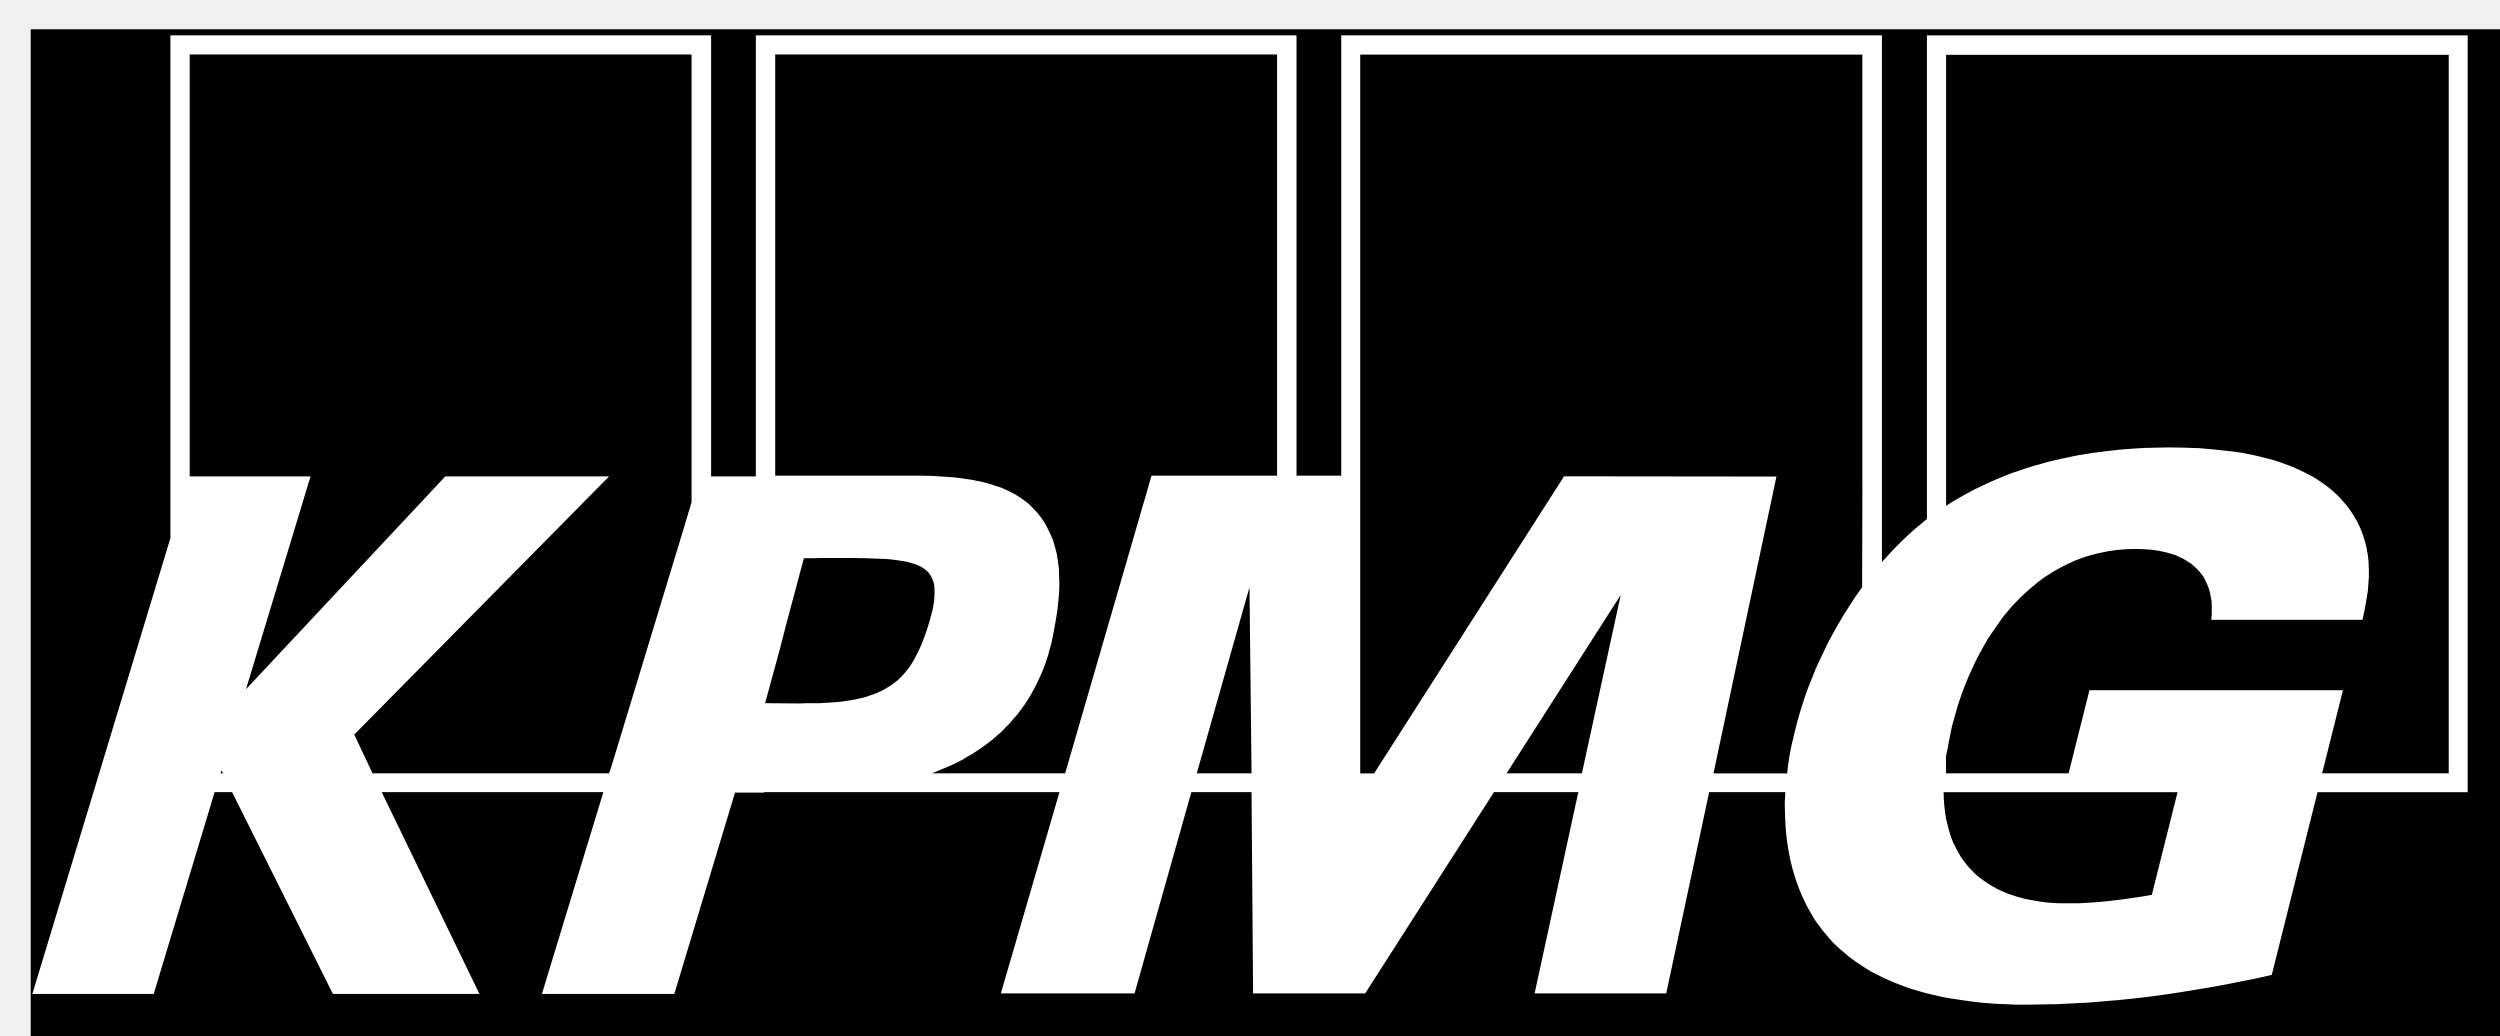
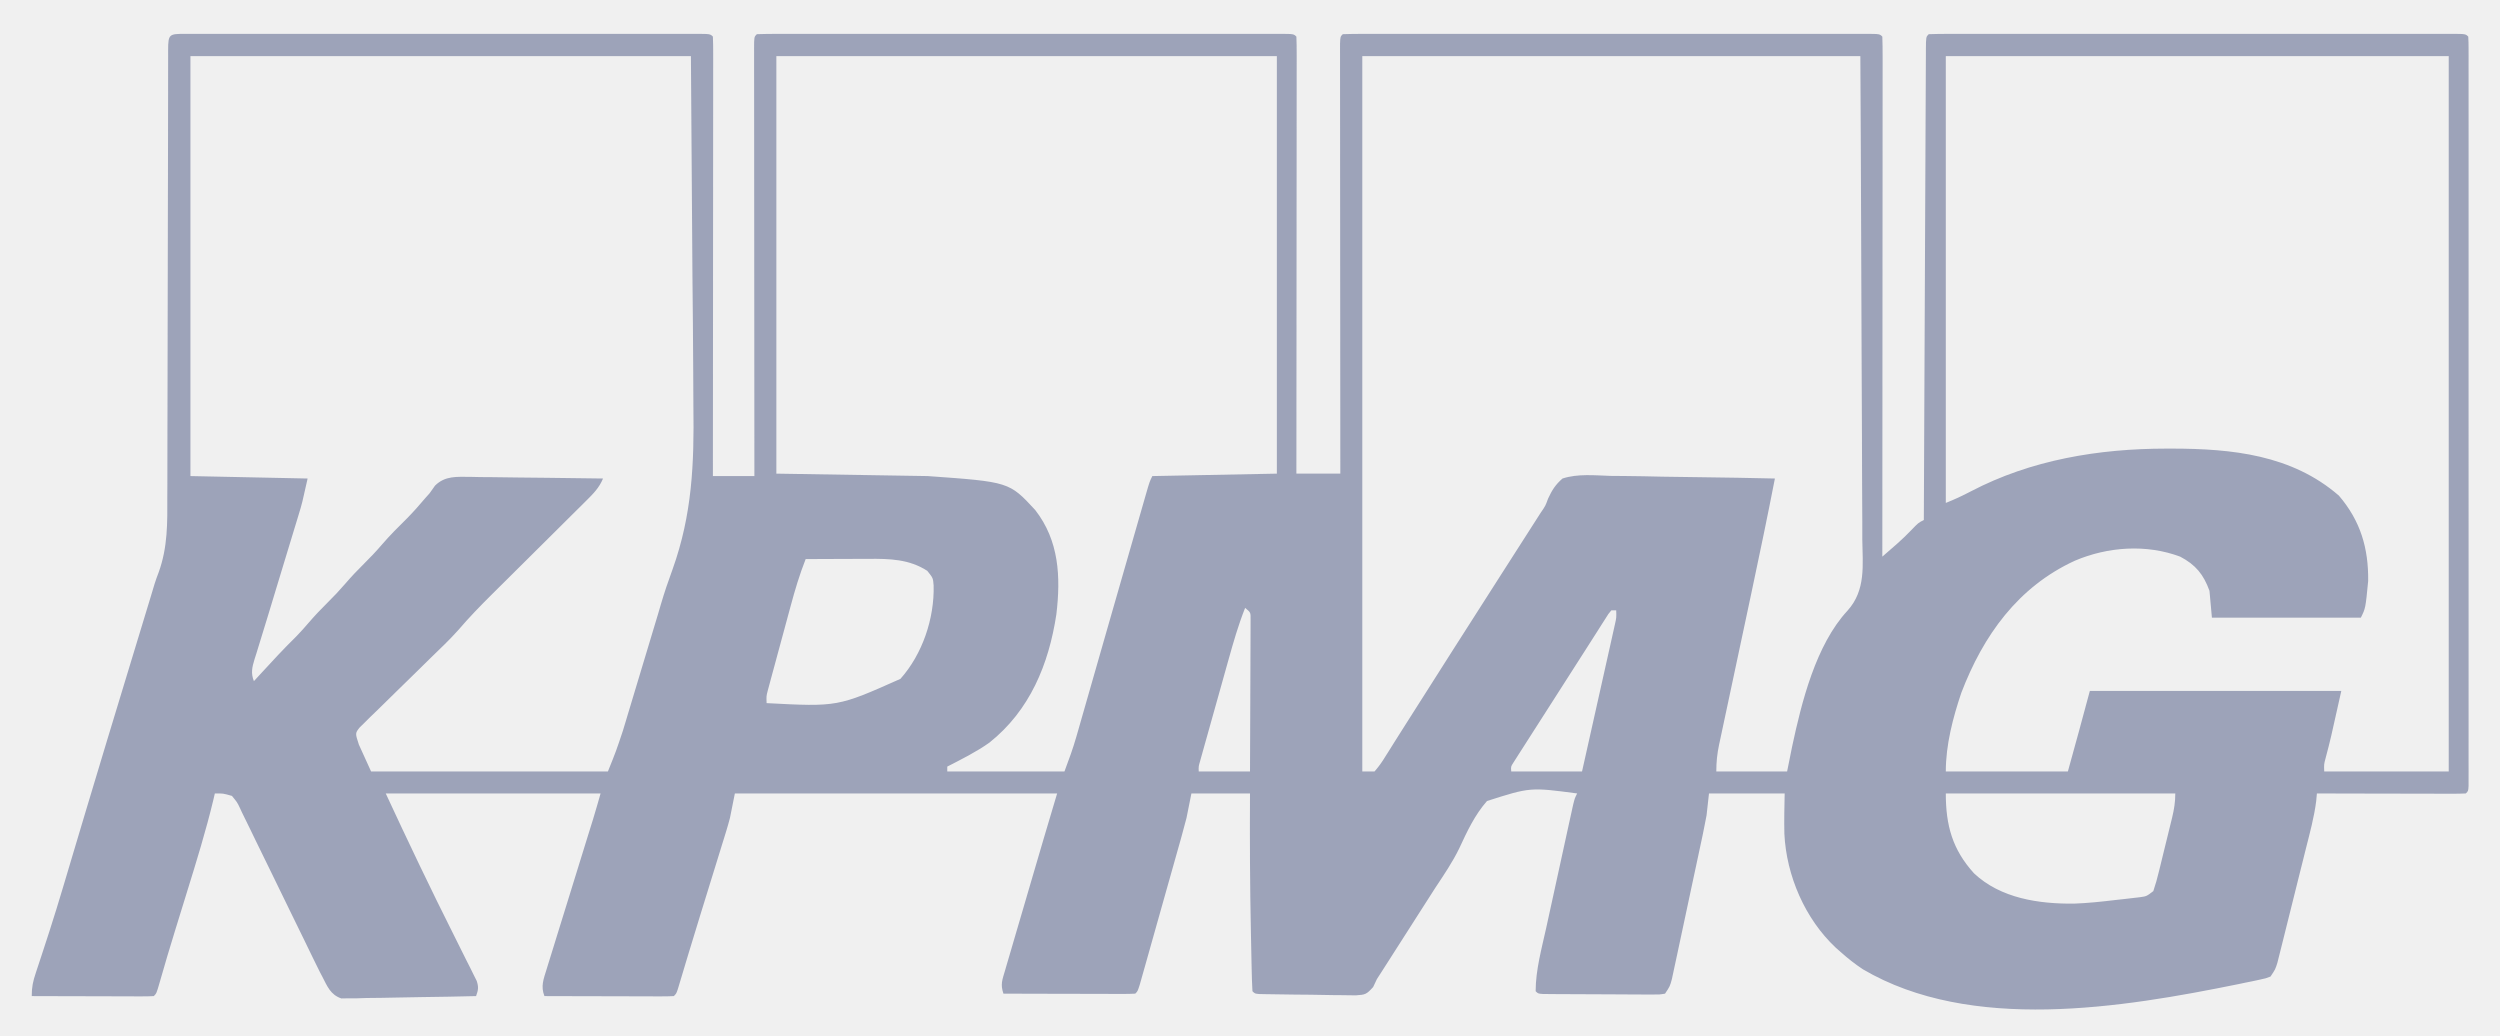
- <svg xmlns="http://www.w3.org/2000/svg" version="1.1" width="1024" height="424" viewBox="-0.969 -0.969 82.626 34.251" id="svg5622">
-   <defs id="defs5624" />
-   <rect width="100%" height="100%" fill="#000000" />
-   <path d="m 62.742,0.201 0,16.002 -0.204,0.169 -0.204,0.169 -0.196,0.177 -0.187,0.177 -0.179,0.177 -0.179,0.185 -0.17,0.185 -0.17,0.185 0,-17.427 -17.89,0 0,14.569 -1.48,0 0,-14.569 -17.89,0 0,14.594 -1.48,0 0,-14.594 -17.89,0 0,16.635 -4.568,15.083 4.015,0 2.016,-6.677 0.578,0 3.335,6.677 4.849,0 -3.233,-6.677 7.333,0 -2.033,6.677 4.381,0 2.008,-6.661 0.97,0 0,-0.017 1.378,0 0.111,0 8.277,0 -1.94,6.661 4.424,0 1.88,-6.661 1.991,0 0.051,6.661 3.709,0 4.262,-6.661 2.79,0 -1.446,6.661 4.355,0 1.421,-6.661 2.518,0 -0.017,0.379 0.009,0.388 0.017,0.371 0.034,0.371 0.025,0.177 0.025,0.177 0.034,0.177 0.034,0.177 0.043,0.177 0.043,0.169 0.051,0.169 0.051,0.169 0.06,0.169 0.06,0.16 0.068,0.16 0.068,0.152 0.077,0.16 0.077,0.152 0.085,0.143 0.085,0.152 0.094,0.143 0.102,0.135 0.102,0.143 0.111,0.126 0.111,0.135 0.111,0.126 0.128,0.126 0.128,0.118 0.162,0.135 0.162,0.135 0.17,0.126 0.179,0.118 0.179,0.118 0.179,0.11 0.187,0.093 0.196,0.101 0.187,0.084 0.196,0.084 0.196,0.076 0.204,0.076 0.204,0.068 0.204,0.059 0.204,0.059 0.204,0.051 0.408,0.093 0.417,0.068 0.408,0.059 0.408,0.051 0.4,0.034 0.391,0.017 0.383,0.017 0.366,0 0.493,-0.008 0.493,-0.008 0.502,-0.025 0.502,-0.025 0.502,-0.042 0.502,-0.042 0.502,-0.051 0.502,-0.059 0.51,-0.068 0.51,-0.076 0.51,-0.084 0.51,-0.084 0.51,-0.093 0.51,-0.101 0.51,-0.101 0.519,-0.118 1.514,-6.045 4.968,0 0,-25.04 -17.89,0 z m -56.459,24.417 0.025,-0.093 0.06,0.093 -0.085,0 z m 15.584,-8.971 -0.255,0.852 -2.382,7.841 -0.094,0.278 -7.826,0 -0.604,-1.282 8.43,-8.541 -5.419,0 -6.593,7.04 2.135,-7.04 -3.998,0 0,-13.962 16.605,0 0,14.813 z m 4.619,6.627 0,0 -0.128,0.008 -0.119,0.008 -0.128,0.008 -0.136,0 -0.179,0 -0.153,0 -0.145,0.008 -0.136,0 -1.063,-0.008 0.493,-1.804 0.23,-0.894 0.561,-2.099 0.179,0 0.187,0 0.179,-0.008 0.17,0 0.825,0 0.502,0.008 0.459,0.017 0.204,0.008 0.196,0.017 0.187,0.025 0.17,0.025 0.153,0.025 0.145,0.042 0.136,0.042 0.119,0.051 0.102,0.051 0.094,0.068 0.085,0.068 0.068,0.084 0.043,0.068 0.034,0.068 0.034,0.076 0.025,0.084 0.017,0.093 0.009,0.093 0,0.101 0,0.11 -0.009,0.118 -0.008,0.118 -0.025,0.135 -0.025,0.135 -0.077,0.287 -0.094,0.32 -0.094,0.27 -0.102,0.261 -0.111,0.244 -0.119,0.228 -0.06,0.101 -0.06,0.101 -0.068,0.101 -0.077,0.093 -0.077,0.093 -0.077,0.084 -0.085,0.084 -0.085,0.076 -0.094,0.068 -0.094,0.076 -0.102,0.059 -0.111,0.068 -0.111,0.059 -0.119,0.051 -0.119,0.051 -0.128,0.042 -0.136,0.051 -0.145,0.034 -0.153,0.034 -0.153,0.034 -0.17,0.025 -0.17,0.025 -0.179,0.017 -0.187,0.017 z m 12.097,2.344 1.744,-6.155 0.068,6.155 -1.812,0 z m 2.654,-9.848 -4.151,0 -2.858,9.848 -4.407,0 0.204,-0.084 0.204,-0.084 0.196,-0.084 0.196,-0.093 0.187,-0.093 0.179,-0.11 0.179,-0.101 0.17,-0.11 0.17,-0.118 0.162,-0.118 0.153,-0.118 0.153,-0.135 0.145,-0.126 0.136,-0.143 0.136,-0.135 0.128,-0.152 0.128,-0.143 0.119,-0.16 0.111,-0.152 0.111,-0.169 0.102,-0.169 0.094,-0.169 0.094,-0.177 0.085,-0.185 0.085,-0.185 0.077,-0.185 0.068,-0.194 0.068,-0.202 0.051,-0.202 0.06,-0.202 0.043,-0.219 0.043,-0.211 0.06,-0.337 0.051,-0.32 0.034,-0.304 0.025,-0.287 0.009,-0.287 -0.009,-0.261 -0.008,-0.261 -0.034,-0.244 -0.034,-0.228 -0.06,-0.228 -0.06,-0.211 -0.085,-0.202 -0.094,-0.194 -0.102,-0.194 -0.119,-0.177 -0.136,-0.169 -0.111,-0.118 -0.111,-0.118 -0.119,-0.101 -0.128,-0.093 -0.136,-0.093 -0.136,-0.084 -0.145,-0.076 -0.145,-0.068 -0.153,-0.068 -0.153,-0.051 -0.162,-0.051 -0.162,-0.051 -0.17,-0.042 -0.17,-0.034 -0.17,-0.034 -0.179,-0.025 -0.366,-0.051 -0.366,-0.025 -0.374,-0.025 -0.383,-0.008 -0.766,0 -0.757,0 -0.238,0 -0.425,0 -0.527,0 -0.587,0 -0.57,0 -0.485,0 -0.34,0 -0.128,0 0,-13.937 16.605,0 0,13.937 z m 10.089,9.848 -2.492,0 3.777,-5.902 -1.285,5.902 z m 9.281,-9.569 -0.009,3.415 -0.213,0.295 -0.196,0.304 -0.196,0.304 -0.179,0.304 -0.17,0.304 -0.17,0.312 -0.145,0.304 -0.145,0.304 -0.136,0.295 -0.119,0.304 -0.119,0.295 -0.102,0.287 -0.094,0.287 -0.085,0.278 -0.077,0.27 -0.068,0.27 -0.043,0.177 -0.043,0.185 -0.043,0.177 -0.034,0.185 -0.034,0.177 -0.025,0.177 -0.025,0.177 -0.017,0.185 -2.441,0 2.084,-9.822 -7.027,-0.008 -6.286,9.831 -0.459,0 0,-23.784 16.614,0 0,14.215 z m 9.579,13.591 -0.349,0.059 -0.357,0.051 -0.357,0.051 -0.349,0.042 -0.349,0.034 -0.349,0.025 -0.34,0.017 -0.34,0 -0.221,0 -0.221,-0.008 -0.213,-0.017 -0.213,-0.025 -0.204,-0.034 -0.196,-0.034 -0.196,-0.042 -0.187,-0.051 -0.179,-0.059 -0.179,-0.059 -0.17,-0.076 -0.162,-0.076 -0.162,-0.093 -0.153,-0.093 -0.145,-0.101 -0.136,-0.101 -0.136,-0.118 -0.119,-0.126 -0.119,-0.126 -0.111,-0.143 -0.102,-0.143 -0.094,-0.16 -0.085,-0.16 -0.085,-0.169 -0.068,-0.177 -0.06,-0.194 -0.051,-0.194 -0.051,-0.202 -0.034,-0.211 -0.025,-0.219 -0.017,-0.228 -0.009,-0.236 7.741,0 -0.851,3.398 z m 9.817,-4.022 -4.185,0 0.689,-2.749 -8.388,0 -0.689,2.749 -4.058,0 0,-0.565 0.051,-0.236 0.043,-0.236 0.051,-0.253 0.051,-0.253 0.077,-0.278 0.077,-0.278 0.085,-0.278 0.094,-0.27 0.102,-0.27 0.111,-0.27 0.119,-0.261 0.119,-0.261 0.136,-0.261 0.136,-0.244 0.145,-0.253 0.162,-0.236 0.162,-0.236 0.162,-0.228 0.179,-0.219 0.187,-0.211 0.196,-0.202 0.196,-0.185 0.213,-0.185 0.213,-0.177 0.221,-0.16 0.238,-0.152 0.238,-0.135 0.247,-0.126 0.255,-0.118 0.264,-0.101 0.272,-0.084 0.281,-0.068 0.289,-0.059 0.298,-0.042 0.306,-0.025 0.315,-0.008 0.247,0.008 0.247,0.017 0.247,0.034 0.238,0.051 0.119,0.034 0.111,0.034 0.111,0.034 0.102,0.051 0.102,0.042 0.102,0.059 0.094,0.059 0.094,0.059 0.085,0.076 0.085,0.076 0.077,0.076 0.077,0.093 0.068,0.084 0.06,0.101 0.051,0.11 0.051,0.11 0.043,0.118 0.034,0.126 0.025,0.126 0.025,0.143 0.009,0.143 0,0.152 0,0.16 -0.017,0.169 5.002,0 0.077,-0.346 0.068,-0.396 0.034,-0.211 0.017,-0.228 0.017,-0.228 0,-0.236 -0.008,-0.244 -0.025,-0.253 -0.025,-0.118 -0.017,-0.126 -0.034,-0.126 -0.034,-0.126 -0.043,-0.135 -0.043,-0.126 -0.051,-0.126 -0.06,-0.126 -0.06,-0.126 -0.077,-0.126 -0.077,-0.126 -0.085,-0.126 -0.102,-0.135 -0.111,-0.126 -0.111,-0.126 -0.119,-0.118 -0.128,-0.118 -0.136,-0.11 -0.136,-0.101 -0.145,-0.101 -0.153,-0.101 -0.153,-0.084 -0.162,-0.084 -0.17,-0.084 -0.17,-0.076 -0.179,-0.076 -0.187,-0.068 -0.187,-0.068 -0.187,-0.059 -0.204,-0.051 -0.196,-0.051 -0.213,-0.051 -0.213,-0.042 -0.213,-0.042 -0.221,-0.034 -0.23,-0.025 -0.468,-0.051 -0.476,-0.042 -0.502,-0.017 -0.51,-0.008 -0.383,0.008 -0.4,0.008 -0.417,0.025 -0.434,0.034 -0.451,0.051 -0.459,0.059 -0.468,0.076 -0.476,0.101 -0.238,0.051 -0.247,0.059 -0.238,0.068 -0.247,0.068 -0.247,0.076 -0.247,0.084 -0.247,0.084 -0.238,0.093 -0.247,0.101 -0.247,0.11 -0.238,0.11 -0.247,0.118 -0.238,0.126 -0.238,0.135 -0.238,0.135 -0.238,0.152 0,-14.923 16.631,0 0,23.784 z" id="path5037" style="fill:#FFFFFF;fill-opacity:1;stroke:#ffffff;stroke-width:0.008;stroke-linecap:butt;stroke-linejoin:miter;stroke-miterlimit:10;stroke-opacity:0;stroke-dasharray:none" />
+ <svg xmlns="http://www.w3.org/2000/svg" version="1.1" width="1024" height="424">
+   <path d="M0 0 C1.284 0.003 1.284 0.003 2.595 0.007 C3.497 0.005 4.4 0.004 5.33 0.002 C8.379 -0.002 11.427 0.001 14.476 0.004 C16.652 0.003 18.828 0.001 21.004 -0.001 C26.931 -0.006 32.859 -0.004 38.786 -0.001 C44.974 0.002 51.163 -0 57.351 -0.002 C68.412 -0.004 79.473 -0.001 90.534 0.004 C100.572 0.009 110.611 0.008 120.649 0.003 C132.293 -0.002 143.938 -0.004 155.582 -0.001 C161.75 0.001 167.919 0.001 174.088 -0.003 C179.886 -0.005 185.684 -0.003 191.482 0.002 C193.616 0.004 195.751 0.003 197.886 0.001 C200.786 -0.002 203.687 0.002 206.588 0.007 C207.872 0.003 207.872 0.003 209.183 0 C214.977 0.02 214.977 0.02 216.091 1.134 C216.189 3.461 216.221 5.759 216.212 8.087 C216.213 9.191 216.213 9.191 216.214 10.317 C216.216 12.802 216.21 15.286 216.205 17.771 C216.205 19.544 216.205 21.318 216.205 23.091 C216.206 27.922 216.2 32.752 216.193 37.582 C216.186 42.625 216.186 47.667 216.185 52.709 C216.182 62.264 216.173 71.819 216.163 81.375 C216.152 92.25 216.147 103.125 216.142 114 C216.131 136.378 216.113 158.756 216.091 181.134 C221.701 181.134 227.311 181.134 233.091 181.134 C233.089 178.881 233.087 176.628 233.085 174.307 C233.064 153.131 233.049 131.955 233.04 110.778 C233.034 99.89 233.027 89.002 233.016 78.113 C233.006 68.627 232.999 59.14 232.997 49.654 C232.996 44.627 232.993 39.601 232.986 34.575 C232.979 29.85 232.977 25.124 232.978 20.399 C232.978 18.66 232.976 16.92 232.972 15.181 C232.967 12.816 232.968 10.452 232.971 8.087 C232.967 7.041 232.967 7.041 232.962 5.974 C232.977 1.248 232.977 1.248 234.091 0.134 C236.921 0.034 239.727 -0.001 242.557 0.007 C243.455 0.005 244.354 0.004 245.28 0.002 C248.315 -0.002 251.349 0.001 254.384 0.004 C256.55 0.003 258.716 0.001 260.882 -0.001 C266.783 -0.006 272.684 -0.004 278.584 -0.001 C284.744 0.002 290.905 -0 297.065 -0.002 C307.412 -0.004 317.759 -0.001 328.106 0.003 C340.088 0.009 352.069 0.007 364.051 0.002 C374.317 -0.003 384.584 -0.004 394.851 -0.001 C400.991 0.001 407.132 0.001 413.273 -0.003 C419.045 -0.005 424.816 -0.003 430.588 0.002 C432.713 0.004 434.838 0.003 436.963 0.001 C439.851 -0.002 442.738 0.002 445.626 0.007 C446.478 0.005 447.331 0.002 448.209 0 C453.977 0.02 453.977 0.02 455.091 1.134 C455.188 3.437 455.213 5.744 455.212 8.05 C455.212 8.781 455.213 9.513 455.214 10.267 C455.216 12.738 455.21 15.208 455.205 17.679 C455.205 19.443 455.205 21.206 455.205 22.97 C455.206 27.773 455.2 32.577 455.193 37.38 C455.186 42.395 455.186 47.409 455.185 52.423 C455.182 61.925 455.173 71.427 455.163 80.929 C455.152 91.744 455.147 102.559 455.142 113.374 C455.131 135.627 455.113 157.88 455.091 180.134 C461.031 180.134 466.971 180.134 473.091 180.134 C473.089 177.893 473.087 175.653 473.085 173.345 C473.064 152.286 473.049 131.228 473.04 110.169 C473.034 99.342 473.027 88.514 473.016 77.686 C473.006 68.252 472.999 58.819 472.997 49.385 C472.996 44.386 472.993 39.388 472.986 34.39 C472.979 29.691 472.977 24.992 472.978 20.293 C472.978 18.563 472.976 16.833 472.972 15.103 C472.967 12.752 472.968 10.401 472.971 8.05 C472.97 6.73 472.969 5.411 472.968 4.052 C473.091 1.134 473.091 1.134 474.091 0.134 C476.921 0.034 479.727 -0.001 482.557 0.007 C483.455 0.005 484.354 0.004 485.28 0.002 C488.315 -0.002 491.349 0.001 494.384 0.004 C496.55 0.003 498.716 0.001 500.882 -0.001 C506.783 -0.006 512.684 -0.004 518.584 -0.001 C524.744 0.002 530.905 -0 537.065 -0.002 C547.412 -0.004 557.759 -0.001 568.106 0.003 C580.088 0.009 592.069 0.007 604.051 0.002 C614.317 -0.003 624.584 -0.004 634.851 -0.001 C640.991 0.001 647.132 0.001 653.273 -0.003 C659.045 -0.005 664.816 -0.003 670.588 0.002 C672.713 0.004 674.838 0.003 676.963 0.001 C679.851 -0.002 682.738 0.002 685.626 0.007 C686.478 0.005 687.331 0.002 688.209 0 C693.977 0.02 693.977 0.02 695.091 1.134 C695.189 3.878 695.221 6.596 695.212 9.34 C695.212 10.211 695.213 11.082 695.214 11.979 C695.216 14.919 695.21 17.86 695.205 20.8 C695.205 22.899 695.205 24.997 695.205 27.096 C695.206 32.813 695.2 38.529 695.193 44.246 C695.186 50.213 695.186 56.18 695.185 62.147 C695.182 73.456 695.173 84.764 695.163 96.072 C695.152 108.943 695.147 121.813 695.142 134.683 C695.131 161.167 695.114 187.65 695.091 214.134 C696.379 213.013 697.665 211.892 698.951 210.77 C699.668 210.146 700.384 209.521 701.122 208.878 C703.154 207.078 705.083 205.214 706.966 203.259 C709.875 200.242 709.875 200.242 712.091 199.134 C712.096 198.114 712.1 197.095 712.104 196.044 C712.207 171.275 712.316 146.506 712.431 121.738 C712.486 109.76 712.54 97.782 712.589 85.804 C712.631 75.368 712.678 64.932 712.728 54.496 C712.755 48.967 712.78 43.438 712.8 37.908 C712.82 32.71 712.844 27.512 712.872 22.314 C712.881 20.401 712.889 18.487 712.895 16.573 C712.903 13.972 712.917 11.372 712.933 8.771 C712.934 8.003 712.935 7.236 712.936 6.445 C712.977 1.248 712.977 1.248 714.091 0.134 C716.921 0.034 719.727 -0.001 722.557 0.007 C723.455 0.005 724.354 0.004 725.28 0.002 C728.315 -0.002 731.349 0.001 734.384 0.004 C736.55 0.003 738.716 0.001 740.882 -0.001 C746.783 -0.006 752.684 -0.004 758.584 -0.001 C764.744 0.002 770.905 -0 777.065 -0.002 C787.412 -0.004 797.759 -0.001 808.106 0.003 C820.088 0.009 832.069 0.007 844.051 0.002 C854.317 -0.003 864.584 -0.004 874.851 -0.001 C880.991 0.001 887.132 0.001 893.273 -0.003 C899.045 -0.005 904.816 -0.003 910.588 0.002 C912.713 0.004 914.838 0.003 916.963 0.001 C919.851 -0.002 922.738 0.002 925.626 0.007 C926.478 0.005 927.331 0.002 928.209 0 C933.977 0.02 933.977 0.02 935.091 1.134 C935.189 2.78 935.217 4.431 935.217 6.08 C935.221 7.696 935.221 7.696 935.225 9.346 C935.223 10.544 935.221 11.743 935.218 12.978 C935.22 14.24 935.221 15.502 935.223 16.802 C935.227 20.321 935.225 23.84 935.222 27.359 C935.22 31.148 935.223 34.936 935.226 38.725 C935.23 46.154 935.23 53.582 935.227 61.01 C935.224 67.045 935.224 73.079 935.225 79.114 C935.225 80.4 935.225 80.4 935.226 81.711 C935.226 83.452 935.226 85.193 935.227 86.934 C935.229 103.28 935.226 119.626 935.221 135.971 C935.216 150.012 935.217 164.053 935.222 178.094 C935.227 194.379 935.229 210.664 935.226 226.949 C935.226 228.684 935.225 230.419 935.225 232.154 C935.225 233.007 935.225 233.861 935.225 234.74 C935.224 240.771 935.225 246.802 935.228 252.833 C935.23 260.177 935.23 267.522 935.224 274.866 C935.222 278.617 935.221 282.368 935.224 286.119 C935.227 290.176 935.223 294.233 935.218 298.289 C935.221 299.488 935.223 300.687 935.225 301.922 C935.222 303 935.22 304.077 935.217 305.188 C935.217 306.125 935.217 307.063 935.217 308.029 C935.091 310.134 935.091 310.134 934.091 311.134 C932.189 311.228 930.283 311.251 928.378 311.247 C927.157 311.247 925.936 311.247 924.678 311.247 C923.335 311.242 921.992 311.237 920.65 311.231 C919.284 311.23 917.918 311.228 916.551 311.227 C912.949 311.223 909.347 311.213 905.745 311.202 C902.072 311.192 898.399 311.188 894.726 311.183 C887.514 311.172 880.303 311.155 873.091 311.134 C872.999 312.151 872.907 313.168 872.812 314.217 C871.975 320.865 870.193 327.321 868.564 333.81 C868.211 335.226 867.859 336.642 867.506 338.058 C866.771 341.012 866.031 343.964 865.29 346.916 C864.34 350.698 863.4 354.483 862.462 358.268 C861.738 361.187 861.008 364.104 860.277 367.021 C859.928 368.416 859.581 369.812 859.235 371.209 C858.753 373.155 858.262 375.1 857.771 377.045 C857.494 378.151 857.218 379.257 856.933 380.397 C856.091 383.134 856.091 383.134 854.091 386.134 C852.166 386.87 852.166 386.87 849.779 387.38 C848.881 387.575 847.984 387.771 847.059 387.972 C846.08 388.17 845.1 388.368 844.091 388.571 C843.074 388.784 842.057 388.996 841.009 389.215 C793.192 398.943 731.331 409.174 687.091 383.134 C683.885 380.998 680.963 378.7 678.091 376.134 C677.406 375.529 676.72 374.925 676.013 374.302 C663.443 362.523 655.807 344.851 654.971 327.663 C654.847 322.141 654.971 316.663 655.091 311.134 C644.861 311.134 634.631 311.134 624.091 311.134 C623.761 314.104 623.431 317.074 623.091 320.134 C622.642 322.607 622.155 325.075 621.633 327.534 C621.489 328.213 621.346 328.892 621.199 329.592 C620.731 331.802 620.257 334.011 619.783 336.22 C619.452 337.769 619.122 339.318 618.792 340.868 C618.104 344.098 617.411 347.327 616.717 350.555 C615.827 354.693 614.948 358.833 614.071 362.973 C613.394 366.165 612.71 369.356 612.025 372.547 C611.698 374.073 611.373 375.6 611.05 377.128 C610.599 379.257 610.141 381.384 609.679 383.51 C609.42 384.72 609.161 385.93 608.895 387.176 C608.091 390.134 608.091 390.134 606.091 393.134 C603.883 393.501 603.883 393.501 601.107 393.49 C600.069 393.493 599.031 393.496 597.962 393.499 C596.838 393.487 595.714 393.475 594.556 393.462 C592.833 393.459 592.833 393.459 591.074 393.456 C588.642 393.449 586.21 393.436 583.779 393.415 C580.041 393.384 576.304 393.374 572.566 393.368 C570.209 393.359 567.851 393.349 565.494 393.337 C564.368 393.333 563.242 393.328 562.082 393.324 C560.53 393.31 560.53 393.31 558.947 393.295 C557.573 393.285 557.573 393.285 556.172 393.274 C554.091 393.134 554.091 393.134 553.091 392.134 C553.109 383.367 555.558 374.648 557.435 366.134 C557.768 364.606 558.1 363.078 558.433 361.55 C559.125 358.369 559.821 355.189 560.521 352.009 C561.417 347.931 562.307 343.85 563.194 339.769 C563.878 336.624 564.565 333.479 565.253 330.335 C565.582 328.829 565.91 327.324 566.238 325.818 C566.695 323.723 567.155 321.63 567.617 319.536 C567.878 318.345 568.139 317.154 568.408 315.926 C569.091 313.134 569.091 313.134 570.091 311.134 C550.854 308.577 550.854 308.577 533.168 314.232 C528.132 319.96 524.984 326.743 521.801 333.622 C519.049 339.275 515.563 344.404 512.091 349.634 C510.77 351.69 509.452 353.748 508.138 355.81 C507.48 356.838 506.822 357.866 506.144 358.925 C504.357 361.719 502.57 364.513 500.784 367.308 C499.681 369.034 498.577 370.76 497.474 372.485 C496.088 374.653 494.703 376.821 493.318 378.989 C492.378 380.459 492.378 380.459 491.419 381.958 C490.872 382.815 490.324 383.672 489.76 384.554 C489.21 385.406 488.659 386.257 488.091 387.134 C487.578 388.218 487.064 389.302 486.534 390.418 C483.781 393.479 483.327 393.563 479.43 393.831 C477.511 393.837 475.592 393.809 473.673 393.755 C472.66 393.749 471.647 393.743 470.604 393.736 C467.369 393.709 464.137 393.64 460.904 393.571 C458.714 393.55 456.525 393.531 454.335 393.515 C450.345 393.472 446.354 393.427 442.364 393.342 C441.561 393.327 440.758 393.311 439.931 393.294 C438.091 393.134 438.091 393.134 437.091 392.134 C436.929 389.151 436.831 386.189 436.775 383.204 C436.754 382.278 436.733 381.352 436.712 380.398 C436.645 377.352 436.587 374.305 436.529 371.259 C436.508 370.229 436.486 369.198 436.465 368.137 C436.074 349.134 435.981 330.14 436.091 311.134 C428.171 311.134 420.251 311.134 412.091 311.134 C411.431 314.434 410.771 317.734 410.091 321.134 C409.44 323.687 408.758 326.234 408.044 328.771 C407.754 329.809 407.754 329.809 407.457 330.869 C406.827 333.116 406.192 335.361 405.556 337.606 C405.113 339.181 404.67 340.757 404.227 342.332 C403.304 345.611 402.378 348.89 401.45 352.168 C400.26 356.376 399.075 360.587 397.893 364.798 C396.982 368.04 396.067 371.282 395.152 374.523 C394.714 376.077 394.276 377.631 393.84 379.185 C393.233 381.345 392.622 383.503 392.009 385.661 C391.662 386.89 391.315 388.119 390.957 389.385 C390.091 392.134 390.091 392.134 389.091 393.134 C387.403 393.227 385.711 393.251 384.021 393.247 C382.94 393.247 381.859 393.247 380.745 393.247 C378.981 393.239 378.981 393.239 377.181 393.231 C375.385 393.229 375.385 393.229 373.553 393.227 C369.712 393.221 365.87 393.209 362.029 393.196 C359.432 393.191 356.835 393.187 354.238 393.183 C347.856 393.172 341.473 393.155 335.091 393.134 C333.8 389.259 334.621 387.524 335.766 383.618 C336.051 382.632 336.051 382.632 336.342 381.626 C336.974 379.448 337.619 377.273 338.263 375.099 C338.707 373.58 339.149 372.061 339.591 370.542 C340.759 366.534 341.938 362.529 343.119 358.525 C344.309 354.483 345.489 350.438 346.669 346.394 C350.107 334.629 353.569 322.873 357.091 311.134 C313.531 311.134 269.971 311.134 225.091 311.134 C224.431 314.434 223.771 317.734 223.091 321.134 C222.628 322.899 222.138 324.658 221.598 326.402 C221.321 327.308 221.043 328.214 220.757 329.148 C220.461 330.096 220.166 331.044 219.861 332.02 C219.547 333.039 219.234 334.058 218.911 335.108 C217.913 338.347 216.909 341.584 215.904 344.821 C215.249 346.942 214.595 349.062 213.941 351.183 C212.966 354.344 211.991 357.505 211.012 360.664 C209.348 366.04 207.699 371.42 206.077 376.808 C205.756 377.874 205.434 378.94 205.103 380.039 C204.489 382.077 203.879 384.116 203.271 386.156 C202.998 387.06 202.726 387.963 202.446 388.895 C202.207 389.692 201.969 390.489 201.723 391.311 C201.091 393.134 201.091 393.134 200.091 394.134 C198.434 394.227 196.773 394.251 195.113 394.247 C194.052 394.247 192.991 394.247 191.897 394.247 C190.743 394.242 189.589 394.237 188.4 394.231 C187.225 394.23 186.05 394.229 184.839 394.227 C181.069 394.221 177.299 394.209 173.529 394.196 C170.98 394.191 168.431 394.187 165.882 394.183 C159.619 394.172 153.355 394.155 147.091 394.134 C145.51 390.122 146.725 387.185 147.966 383.181 C148.177 382.49 148.388 381.798 148.606 381.086 C149.306 378.8 150.021 376.52 150.736 374.239 C151.227 372.648 151.717 371.056 152.206 369.464 C153.496 365.27 154.799 361.08 156.104 356.891 C157.425 352.645 158.736 348.396 160.046 344.147 C161.522 339.364 162.999 334.582 164.485 329.802 C164.712 329.071 164.939 328.339 165.173 327.586 C165.784 325.618 166.397 323.65 167.009 321.682 C168.078 318.178 169.085 314.656 170.091 311.134 C141.051 311.134 112.011 311.134 82.091 311.134 C91.206 330.764 100.48 350.252 110.2 369.581 C111.87 372.906 113.525 376.238 115.177 379.571 C115.688 380.578 116.2 381.585 116.726 382.623 C117.414 384.019 117.414 384.019 118.116 385.442 C118.523 386.255 118.93 387.068 119.35 387.905 C120.194 390.442 119.996 391.657 119.091 394.134 C111.616 394.319 104.141 394.461 96.664 394.548 C93.191 394.59 89.72 394.646 86.249 394.737 C82.255 394.841 78.262 394.88 74.267 394.915 C73.024 394.956 71.781 394.998 70.501 395.04 C68.76 395.041 68.76 395.041 66.983 395.042 C65.964 395.06 64.945 395.077 63.894 395.096 C59.459 393.573 58.163 390.158 56.091 386.134 C55.592 385.186 55.592 385.186 55.082 384.22 C54.102 382.31 53.166 380.384 52.238 378.448 C51.513 376.956 50.788 375.463 50.063 373.971 C49.687 373.193 49.312 372.415 48.924 371.614 C46.913 367.46 44.875 363.318 42.841 359.175 C40.264 353.919 37.695 348.659 35.153 343.386 C33.088 339.106 30.999 334.838 28.892 330.579 C28.095 328.957 27.308 327.33 26.531 325.699 C25.445 323.425 24.329 321.168 23.203 318.913 C22.734 317.9 22.734 317.9 22.255 316.865 C21.24 314.747 21.24 314.747 19.091 312.134 C15.454 311.096 15.454 311.096 12.091 311.134 C11.889 312.005 11.686 312.877 11.478 313.775 C8.407 326.54 4.543 339.035 0.654 351.571 C-0.336 354.774 -1.325 357.978 -2.313 361.182 C-2.952 363.253 -3.591 365.324 -4.231 367.394 C-6.37 374.326 -8.447 381.274 -10.428 388.252 C-11.802 393.027 -11.802 393.027 -12.909 394.134 C-14.474 394.227 -16.044 394.251 -17.612 394.247 C-18.613 394.247 -19.614 394.247 -20.645 394.247 C-21.734 394.242 -22.822 394.237 -23.944 394.231 C-25.052 394.23 -26.161 394.229 -27.303 394.227 C-30.859 394.221 -34.415 394.209 -37.971 394.196 C-40.375 394.191 -42.78 394.187 -45.184 394.183 C-51.092 394.172 -57 394.155 -62.909 394.134 C-62.909 390.324 -62.404 388.119 -61.223 384.561 C-60.859 383.449 -60.495 382.337 -60.119 381.192 C-59.721 379.993 -59.323 378.795 -58.913 377.56 C-58.076 375 -57.241 372.44 -56.409 369.878 C-56.197 369.227 -55.985 368.576 -55.767 367.905 C-53.737 361.646 -51.819 355.356 -49.936 349.052 C-49.609 347.957 -49.282 346.863 -48.945 345.735 C-48.265 343.453 -47.585 341.17 -46.907 338.887 C-45.004 332.49 -43.091 326.097 -41.178 319.704 C-40.974 319.023 -40.77 318.341 -40.56 317.639 C-35.041 299.19 -29.44 280.766 -23.838 262.342 C-23.039 259.712 -22.239 257.083 -21.44 254.453 C-19.933 249.494 -18.425 244.534 -16.916 239.575 C-16.689 238.828 -16.462 238.082 -16.228 237.312 C-15.579 235.178 -14.93 233.044 -14.28 230.909 C-13.716 229.056 -13.153 227.202 -12.608 225.343 C-12.089 223.705 -11.506 222.086 -10.889 220.483 C-7.179 210.175 -7.339 200.293 -7.379 189.488 C-7.372 187.429 -7.363 185.369 -7.352 183.31 C-7.329 177.755 -7.329 172.2 -7.334 166.645 C-7.335 160.826 -7.312 155.006 -7.292 149.186 C-7.256 138.18 -7.24 127.175 -7.232 116.169 C-7.219 99.982 -7.181 83.794 -7.138 67.607 C-7.135 66.421 -7.131 65.236 -7.128 64.014 C-7.122 61.652 -7.116 59.289 -7.109 56.927 C-7.091 49.995 -7.08 43.064 -7.075 36.132 C-7.071 31.837 -7.063 27.542 -7.055 23.247 C-7.052 21.248 -7.051 19.249 -7.051 17.249 C-7.052 14.533 -7.047 11.817 -7.04 9.101 C-7.042 8.3 -7.043 7.498 -7.045 6.672 C-7.018 0.024 -6.613 0.022 0 0 Z M2.091 9.134 C2.091 65.894 2.091 122.654 2.091 181.134 C17.931 181.464 33.771 181.794 50.091 182.134 C47.841 192.258 47.841 192.258 46.475 196.751 C46.019 198.259 46.019 198.259 45.554 199.798 C45.23 200.858 44.906 201.917 44.572 203.009 C44.231 204.132 43.891 205.255 43.54 206.413 C42.456 209.987 41.368 213.561 40.279 217.134 C39.559 219.502 38.84 221.871 38.121 224.239 C37.594 225.973 37.594 225.973 37.057 227.741 C36.028 231.135 35.002 234.529 33.976 237.923 C32.81 241.777 31.629 245.626 30.43 249.47 C29.959 251.003 29.488 252.537 29.017 254.071 C28.802 254.745 28.586 255.418 28.364 256.113 C27.351 259.45 26.774 261.825 28.091 265.134 C28.876 264.277 29.661 263.419 30.47 262.536 C35.396 257.17 40.319 251.837 45.521 246.735 C47.27 244.951 48.898 243.09 50.529 241.196 C52.948 238.388 55.45 235.734 58.091 233.134 C60.712 230.554 63.195 227.923 65.591 225.134 C67.988 222.345 70.471 219.714 73.091 217.134 C75.691 214.574 78.154 211.966 80.529 209.196 C83.8 205.388 87.32 201.888 90.892 198.364 C93.489 195.73 95.907 192.98 98.291 190.153 C98.885 189.487 99.479 188.82 100.091 188.134 C100.813 187.114 101.535 186.095 102.279 185.044 C106.43 180.949 111.129 181.452 116.681 181.454 C118.086 181.485 119.491 181.516 120.896 181.548 C122.345 181.559 123.793 181.568 125.242 181.574 C129.04 181.596 132.837 181.655 136.635 181.722 C140.516 181.783 144.397 181.811 148.279 181.841 C155.884 181.905 163.487 182.007 171.091 182.134 C169.516 185.948 167.114 188.347 164.202 191.234 C163.706 191.729 163.209 192.224 162.698 192.734 C161.059 194.367 159.413 195.992 157.767 197.618 C156.62 198.759 155.474 199.9 154.328 201.041 C151.309 204.047 148.284 207.048 145.257 210.047 C140.429 214.832 135.608 219.623 130.791 224.417 C129.117 226.081 127.439 227.742 125.761 229.402 C120.933 234.192 116.234 239.022 111.814 244.196 C108.29 248.16 104.425 251.795 100.623 255.489 C98.817 257.263 97.012 259.037 95.209 260.811 C92.387 263.584 89.56 266.351 86.721 269.106 C83.966 271.783 81.231 274.478 78.498 277.177 C77.639 278.001 76.781 278.825 75.897 279.674 C74.73 280.836 74.73 280.836 73.539 282.021 C72.847 282.697 72.155 283.372 71.443 284.068 C69.545 286.442 69.545 286.442 71.091 291.134 C72.741 294.764 74.391 298.394 76.091 302.134 C108.101 302.134 140.111 302.134 173.091 302.134 C176.423 293.848 176.423 293.848 179.223 285.464 C179.774 283.642 179.774 283.642 180.337 281.784 C180.727 280.483 181.116 279.181 181.505 277.88 C181.924 276.493 182.342 275.107 182.762 273.721 C183.863 270.073 184.959 266.425 186.054 262.776 C187.133 259.185 188.216 255.596 189.298 252.007 C190.538 247.898 191.776 243.789 193.012 239.679 C193.202 239.048 193.393 238.417 193.589 237.767 C193.996 236.407 194.396 235.044 194.789 233.679 C196.217 228.788 197.853 224.016 199.609 219.232 C207.587 196.889 208.454 176.072 208.104 152.506 C208.046 147.938 208.044 143.37 208.037 138.801 C207.985 125.557 207.846 112.314 207.716 99.071 C207.51 69.392 207.304 39.712 207.091 9.134 C139.441 9.134 71.791 9.134 2.091 9.134 Z M242.091 9.134 C242.091 65.564 242.091 121.994 242.091 180.134 C262.551 180.464 283.011 180.794 304.091 181.134 C337.458 183.517 337.458 183.517 348.091 195.009 C357.914 207.58 358.606 222.474 356.771 237.815 C353.672 258.222 345.906 277.146 329.341 290.321 C323.943 294.15 317.963 297.108 312.091 300.134 C312.091 300.794 312.091 301.454 312.091 302.134 C327.931 302.134 343.771 302.134 360.091 302.134 C361.897 297.318 363.568 292.78 364.97 287.881 C365.308 286.704 365.647 285.527 365.996 284.314 C366.534 282.425 366.534 282.425 367.084 280.497 C367.47 279.15 367.856 277.803 368.243 276.456 C369.063 273.6 369.881 270.743 370.698 267.885 C371.972 263.425 373.251 258.967 374.53 254.509 C376.243 248.541 377.954 242.573 379.664 236.605 C382.727 225.912 385.799 215.221 388.881 204.533 C389.704 201.677 390.524 198.82 391.345 195.963 C391.836 194.26 392.327 192.556 392.818 190.852 C393.037 190.088 393.256 189.324 393.481 188.536 C394.977 183.362 394.977 183.362 396.091 181.134 C421.336 180.639 421.336 180.639 447.091 180.134 C447.091 123.704 447.091 67.274 447.091 9.134 C379.441 9.134 311.791 9.134 242.091 9.134 Z M482.091 9.134 C482.091 105.824 482.091 202.514 482.091 302.134 C483.741 302.134 485.391 302.134 487.091 302.134 C488.863 300.099 490.149 298.293 491.529 296.009 C491.95 295.345 492.371 294.681 492.805 293.997 C493.741 292.52 494.668 291.038 495.589 289.551 C497.159 287.025 498.756 284.517 500.361 282.013 C503.349 277.345 506.32 272.666 509.286 267.983 C512.174 263.426 515.07 258.873 517.966 254.321 C518.54 253.42 519.113 252.518 519.704 251.59 C526.124 241.504 532.571 231.436 539.02 221.369 C542.565 215.833 546.11 210.296 549.654 204.759 C550.296 203.755 550.939 202.752 551.601 201.718 C552.218 200.755 552.835 199.791 553.47 198.798 C554.002 197.967 554.534 197.137 555.082 196.281 C557.129 193.295 557.129 193.295 558.182 190.369 C559.809 186.866 561.176 184.693 564.091 182.134 C570.336 180.094 577.338 180.859 583.806 181.06 C585.747 181.08 587.687 181.096 589.628 181.107 C594.721 181.149 599.81 181.257 604.902 181.378 C610.103 181.491 615.305 181.541 620.507 181.597 C630.704 181.714 640.897 181.902 651.091 182.134 C648.035 197.819 644.772 213.457 641.447 229.087 C641.025 231.069 640.604 233.052 640.183 235.035 C638.437 243.25 636.689 251.465 634.934 259.678 C633.848 264.763 632.766 269.849 631.688 274.936 C631.28 276.859 630.869 278.78 630.457 280.702 C629.886 283.367 629.32 286.034 628.756 288.701 C628.586 289.485 628.416 290.27 628.242 291.078 C627.437 294.915 627.091 298.173 627.091 302.134 C636.661 302.134 646.231 302.134 656.091 302.134 C656.772 298.751 657.453 295.369 658.154 291.884 C662.037 273.721 667.863 250.214 680.872 236.218 C688.435 227.78 687.022 217.532 686.886 206.895 C686.884 204.736 686.885 202.577 686.889 200.418 C686.891 194.577 686.85 188.738 686.801 182.897 C686.757 176.786 686.753 170.675 686.745 164.564 C686.723 153.001 686.666 141.438 686.595 129.875 C686.502 114.243 686.465 98.611 686.424 82.98 C686.358 58.364 686.219 33.749 686.091 9.134 C618.771 9.134 551.451 9.134 482.091 9.134 Z M721.091 9.134 C721.091 69.524 721.091 129.914 721.091 192.134 C724.66 190.706 727.922 189.206 731.302 187.418 C756.078 174.454 783.68 169.905 811.404 169.884 C812.608 169.883 812.608 169.883 813.836 169.882 C838.272 169.914 862.797 172.398 882.091 189.134 C890.935 199.448 894.267 210.659 894.091 224.134 C893.01 235.296 893.01 235.296 891.091 239.134 C870.961 239.134 850.831 239.134 830.091 239.134 C829.761 235.504 829.431 231.874 829.091 228.134 C826.665 221.438 823.444 217.466 817.091 214.134 C803.247 208.952 787.488 210.049 773.966 215.798 C750.633 226.514 736.411 246.446 727.443 269.919 C723.971 280.192 721.091 291.283 721.091 302.134 C737.591 302.134 754.091 302.134 771.091 302.134 C774.143 291.148 777.154 280.151 780.091 269.134 C814.081 269.134 848.071 269.134 883.091 269.134 C878.647 289.134 878.647 289.134 876.607 296.849 C875.981 299.231 875.981 299.231 876.091 302.134 C892.921 302.134 909.751 302.134 927.091 302.134 C927.091 205.444 927.091 108.754 927.091 9.134 C859.111 9.134 791.131 9.134 721.091 9.134 Z M254.091 215.134 C251.605 221.43 249.713 227.776 247.955 234.31 C247.67 235.357 247.386 236.403 247.093 237.482 C246.497 239.681 245.903 241.88 245.311 244.08 C244.402 247.455 243.484 250.826 242.566 254.198 C241.987 256.339 241.408 258.481 240.83 260.622 C240.555 261.631 240.28 262.641 239.996 263.681 C239.746 264.616 239.495 265.551 239.237 266.514 C239.015 267.336 238.793 268.158 238.565 269.005 C237.983 271.258 237.983 271.258 238.091 274.134 C267.182 275.662 267.182 275.662 292.904 264.196 C301.958 254.057 306.84 239.398 306.509 226.001 C306.272 222.894 306.272 222.894 303.904 219.946 C296.453 215.145 288.5 214.973 279.873 215.036 C278.758 215.038 278.758 215.038 277.62 215.04 C275.277 215.046 272.934 215.058 270.591 215.071 C268.99 215.076 267.388 215.081 265.787 215.085 C261.888 215.096 257.99 215.113 254.091 215.134 Z M434.091 235.134 C431.335 242.066 429.302 249.132 427.298 256.313 C426.947 257.563 426.597 258.812 426.235 260.099 C425.497 262.725 424.762 265.353 424.029 267.98 C423.088 271.351 422.142 274.72 421.194 278.088 C420.289 281.308 419.387 284.53 418.486 287.751 C418.145 288.962 417.805 290.174 417.454 291.422 C416.988 293.095 416.988 293.095 416.512 294.801 C416.237 295.785 415.962 296.769 415.679 297.783 C415.011 300.053 415.011 300.053 415.091 302.134 C422.021 302.134 428.951 302.134 436.091 302.134 C436.136 293.693 436.173 285.253 436.195 276.813 C436.205 272.894 436.22 268.975 436.242 265.056 C436.264 261.276 436.276 257.495 436.281 253.715 C436.285 252.271 436.292 250.827 436.303 249.383 C436.317 247.365 436.318 245.346 436.318 243.328 C436.325 241.602 436.325 241.602 436.332 239.842 C436.37 236.985 436.37 236.985 434.091 235.134 Z M584.091 236.134 C582.835 237.628 582.835 237.628 581.615 239.63 C580.868 240.79 580.868 240.79 580.107 241.974 C579.565 242.831 579.024 243.688 578.466 244.571 C577.897 245.46 577.328 246.349 576.742 247.264 C575.505 249.198 574.271 251.133 573.04 253.07 C571.067 256.172 569.083 259.267 567.095 262.36 C563.727 267.604 560.371 272.856 557.021 278.111 C555.154 281.036 553.281 283.956 551.408 286.876 C550.302 288.608 549.196 290.339 548.091 292.071 C547.581 292.864 547.07 293.657 546.544 294.474 C546.085 295.196 545.627 295.917 545.154 296.661 C544.753 297.287 544.352 297.914 543.939 298.559 C542.933 300.129 542.933 300.129 543.091 302.134 C552.661 302.134 562.231 302.134 572.091 302.134 C574.583 291.01 574.583 291.01 577.068 279.886 C578.08 275.349 579.093 270.812 580.11 266.277 C580.93 262.62 581.746 258.963 582.561 255.306 C582.872 253.91 583.185 252.514 583.499 251.118 C583.937 249.165 584.372 247.211 584.806 245.258 C585.055 244.145 585.304 243.032 585.56 241.886 C586.186 239.11 586.186 239.11 586.091 236.134 C585.431 236.134 584.771 236.134 584.091 236.134 Z M721.091 311.134 C721.091 324.194 723.78 334.088 732.646 343.845 C743.541 354.114 759.221 356.402 773.608 356.26 C779.348 356.052 785.017 355.442 790.716 354.759 C791.873 354.632 793.029 354.506 794.22 354.376 C795.877 354.183 795.877 354.183 797.568 353.985 C798.559 353.87 799.549 353.755 800.57 353.636 C803.324 353.254 803.324 353.254 806.091 351.134 C806.986 348.474 807.708 345.925 808.353 343.204 C808.549 342.417 808.744 341.631 808.946 340.82 C809.357 339.155 809.762 337.489 810.163 335.822 C810.775 333.273 811.405 330.729 812.039 328.185 C812.436 326.566 812.833 324.948 813.228 323.329 C813.509 322.188 813.509 322.188 813.796 321.024 C814.614 317.598 815.091 314.679 815.091 311.134 C784.071 311.134 753.051 311.134 721.091 311.134 Z " fill="#9da3b9" transform="translate(75.90868,13.86626)" />
+   <path d="" fill="#9da3b9" transform="translate(0,0)" />
</svg>
